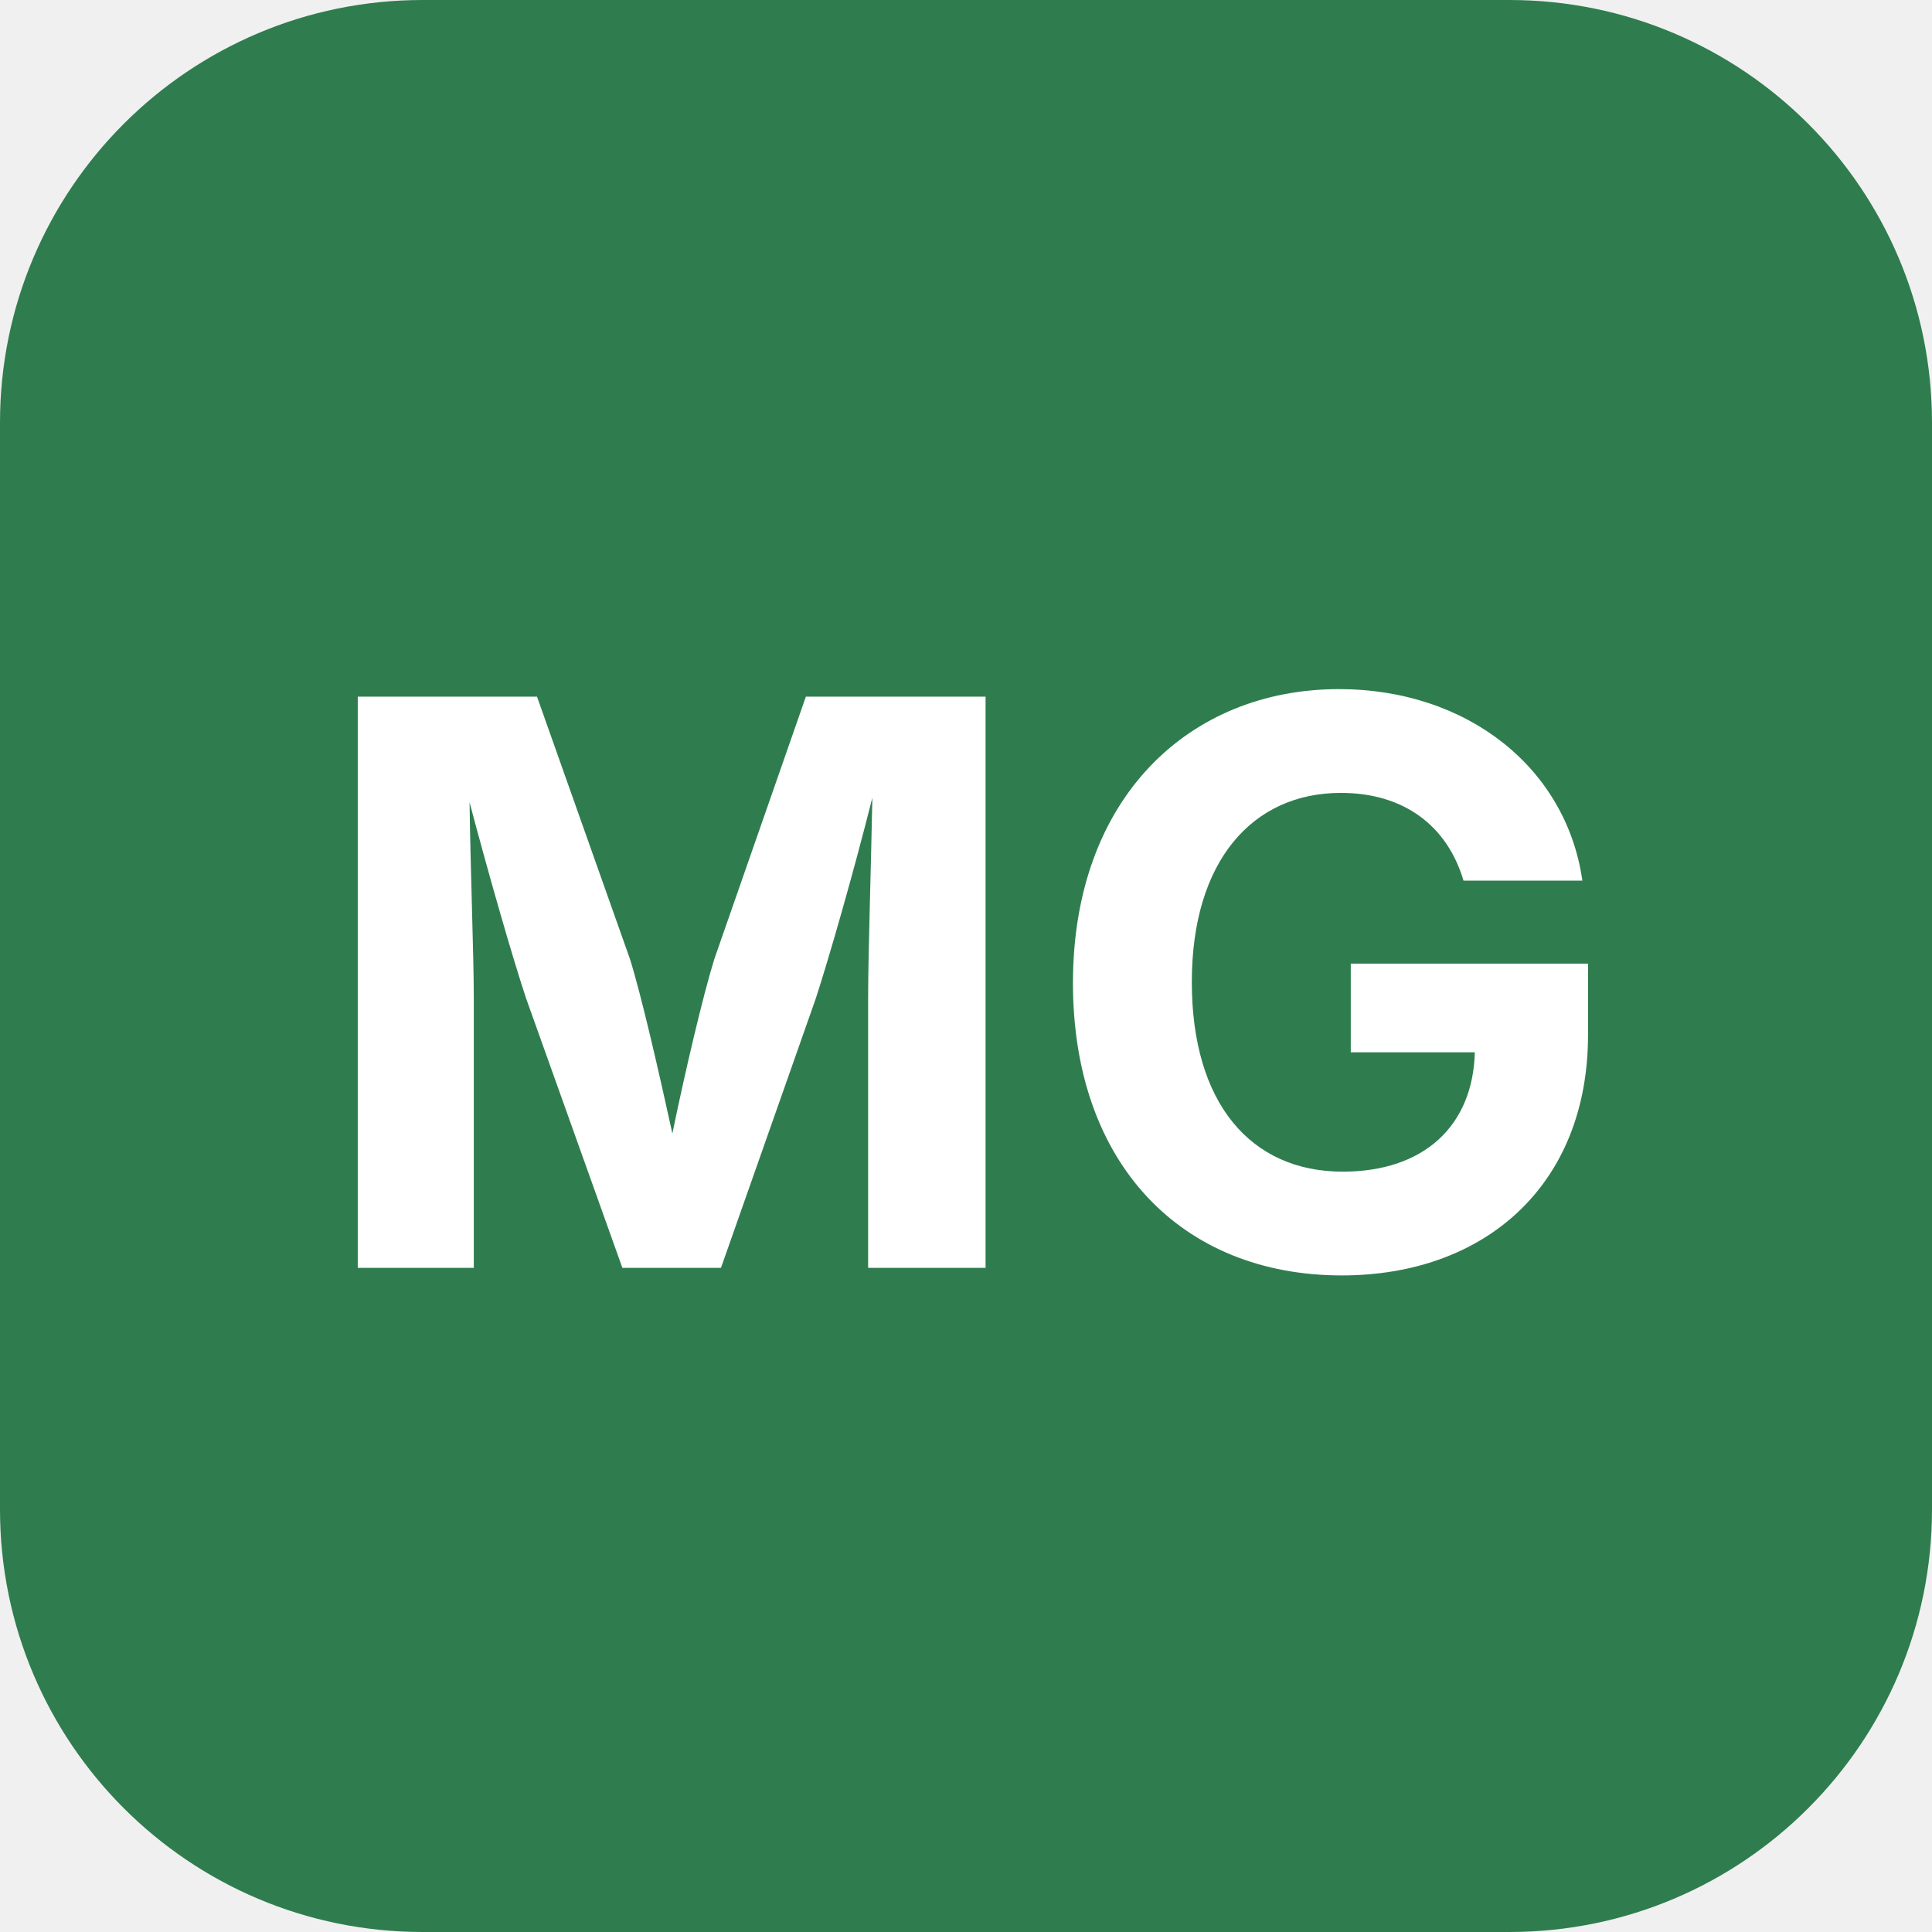
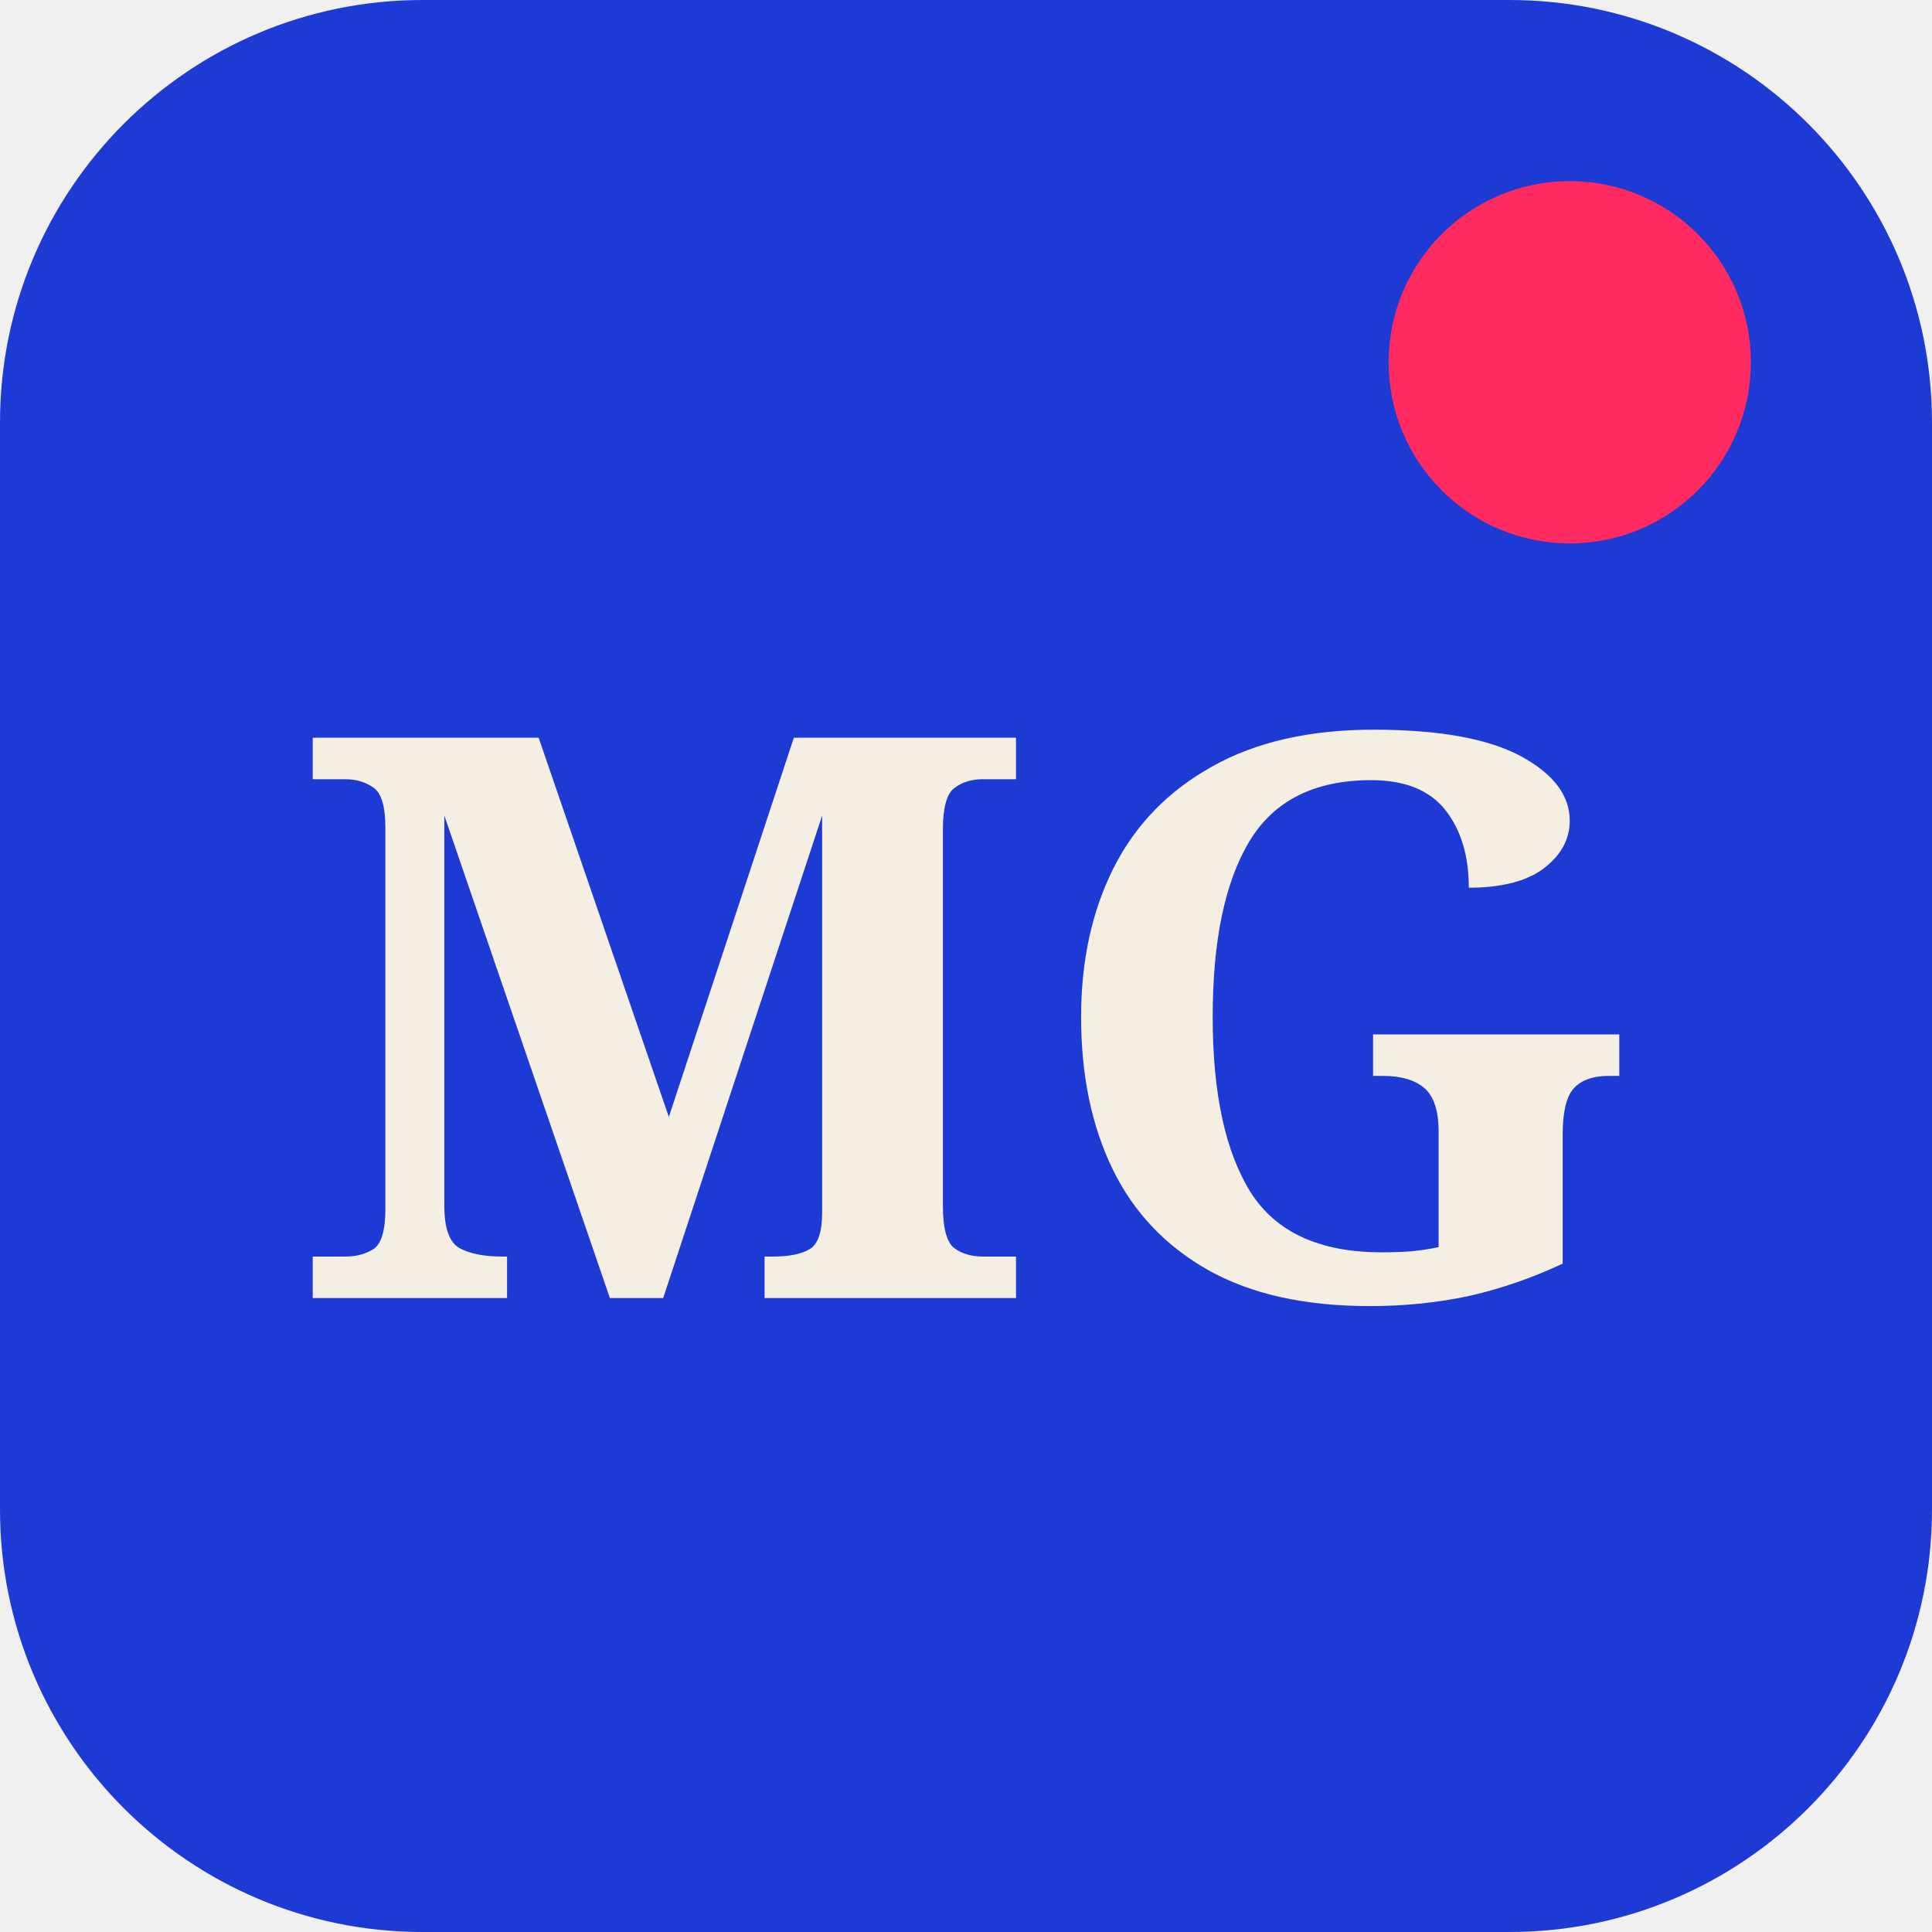
<svg xmlns="http://www.w3.org/2000/svg" viewBox="0 0 64 64">
-   <rect width="64" height="64" rx="14" fill="#2f7d4f" />
-   <text x="32" y="42" text-anchor="middle" font-family="Inter, Arial, sans-serif" font-size="26" font-weight="700" fill="#ffffff">MG</text>
+   <rect width="64" height="64" rx="14" fill="#1e3ad4" />
+   <circle cx="52" cy="12" r="6" fill="#ff2a5f" />
+   <text x="32" y="43" text-anchor="middle" font-family="Georgia, serif" font-size="26" font-weight="700" fill="#f5eee2">MG</text>
</svg>
